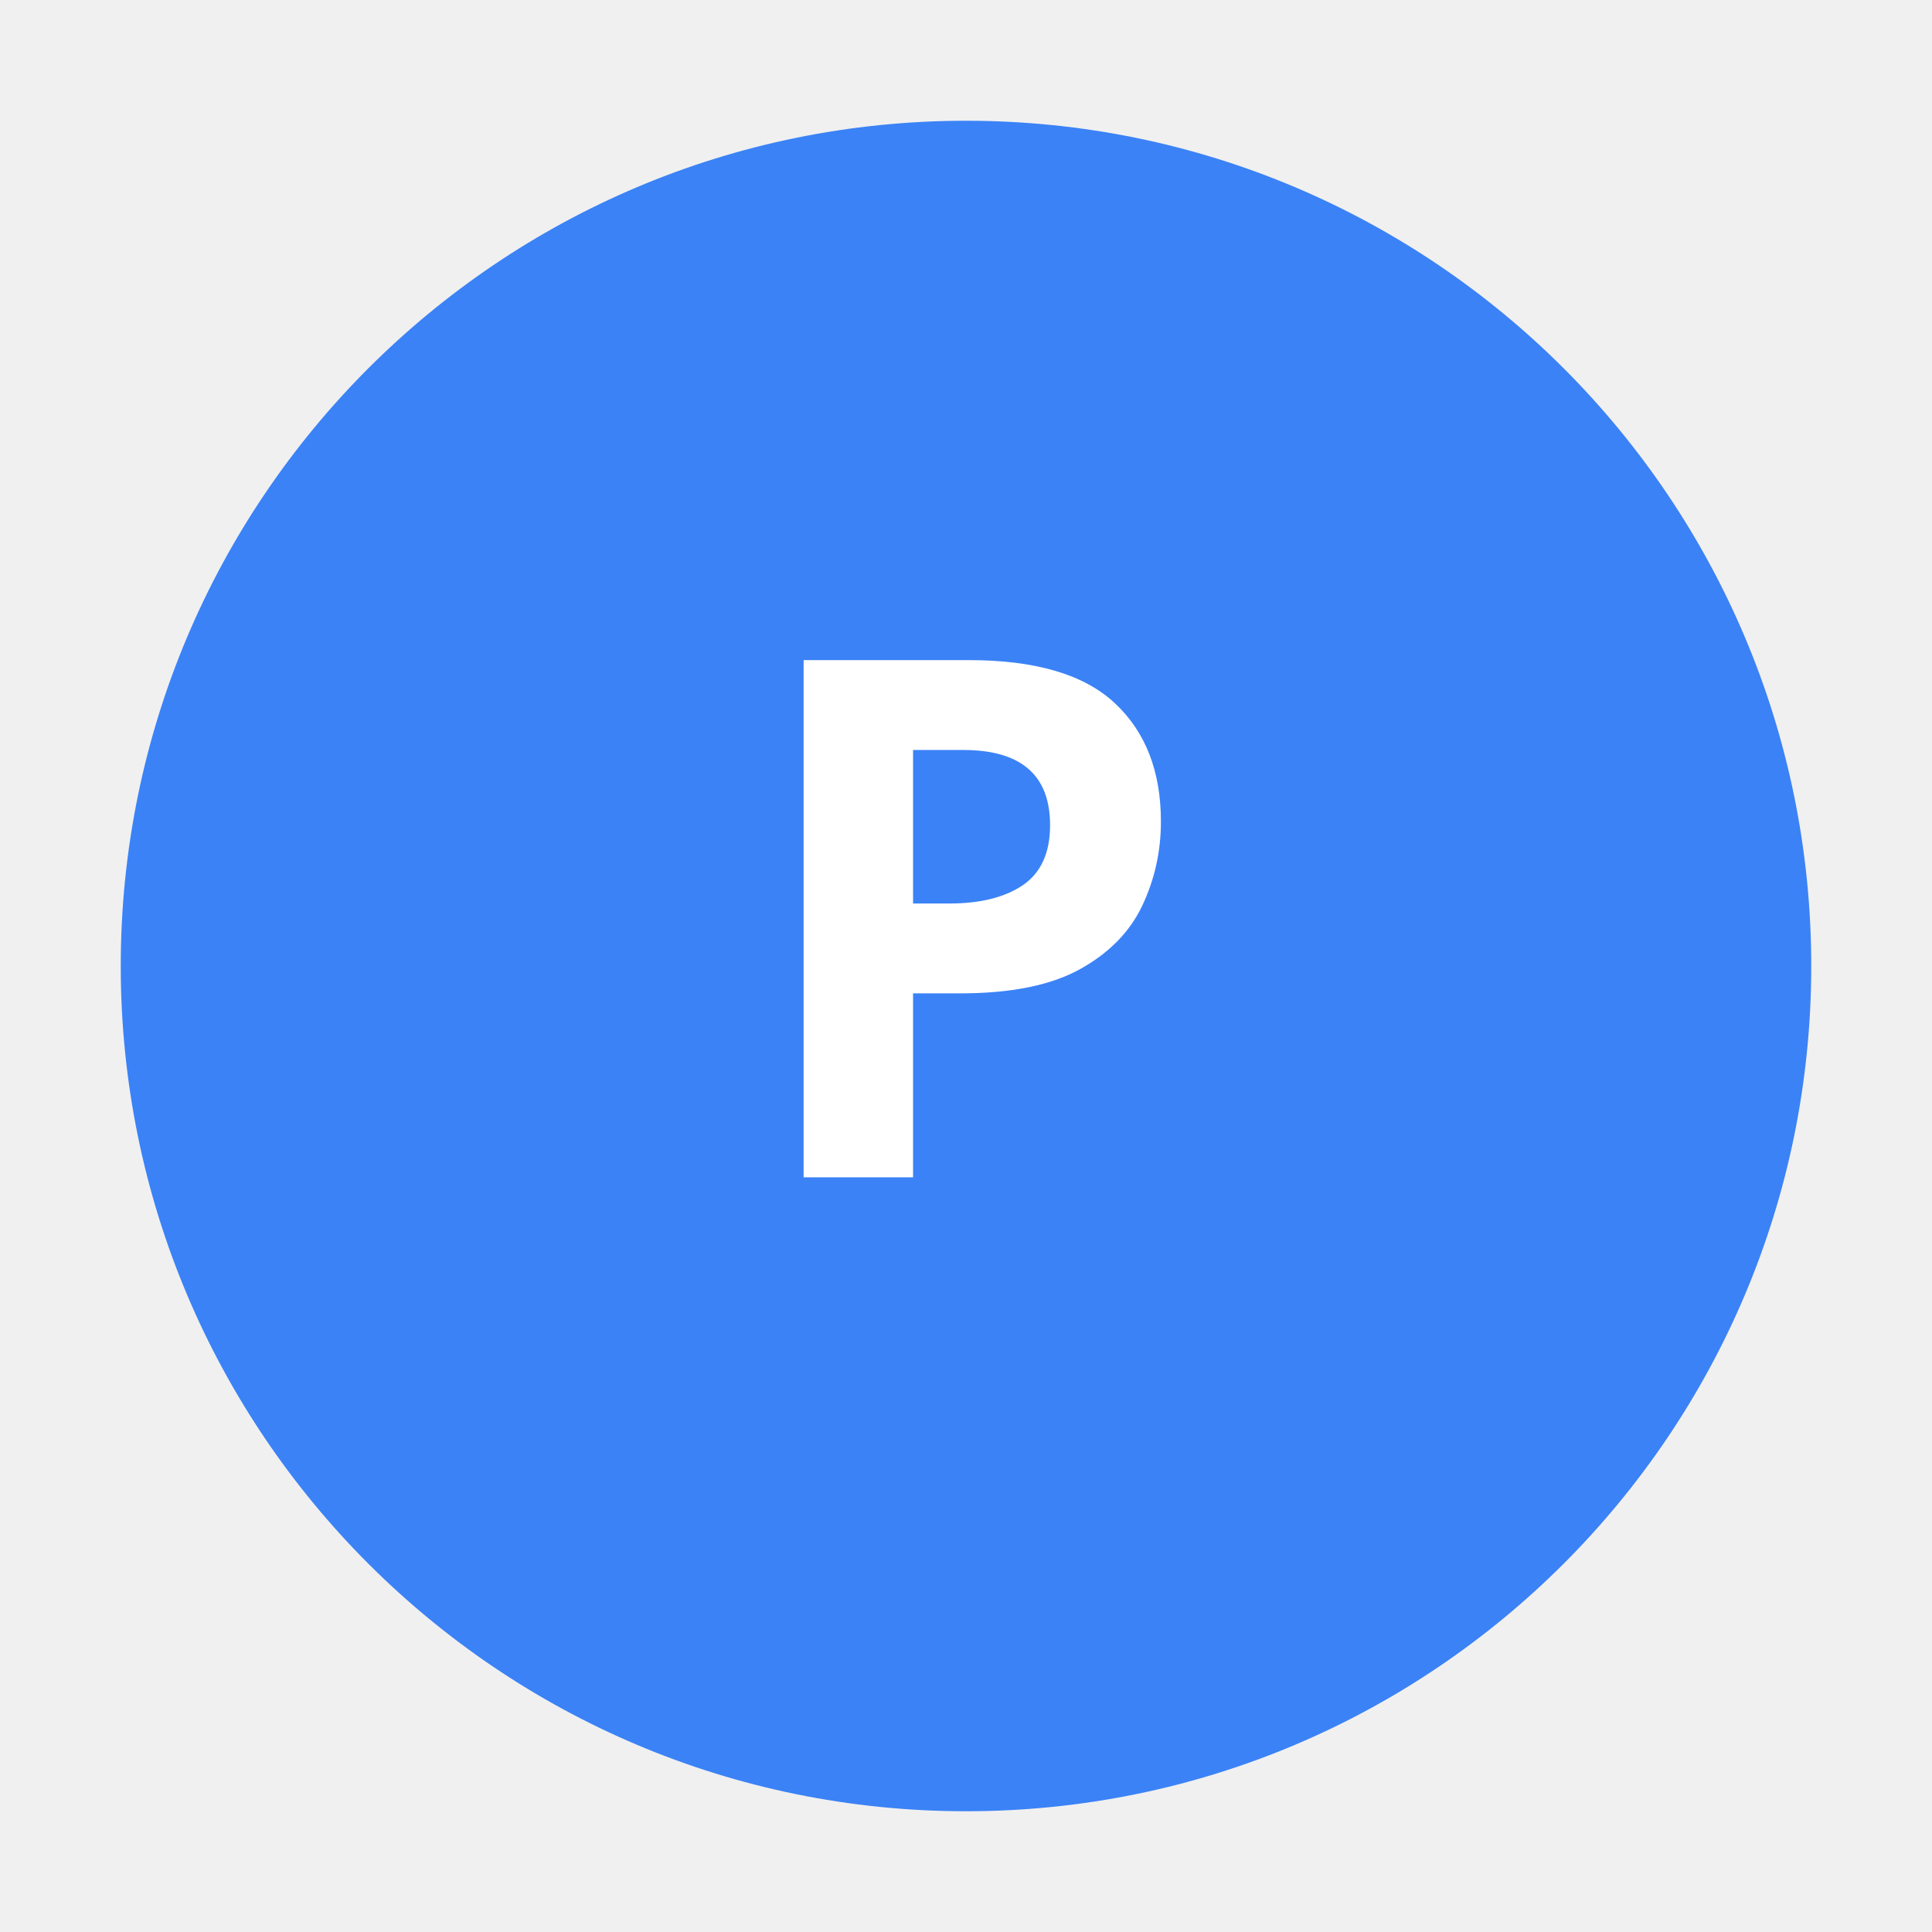
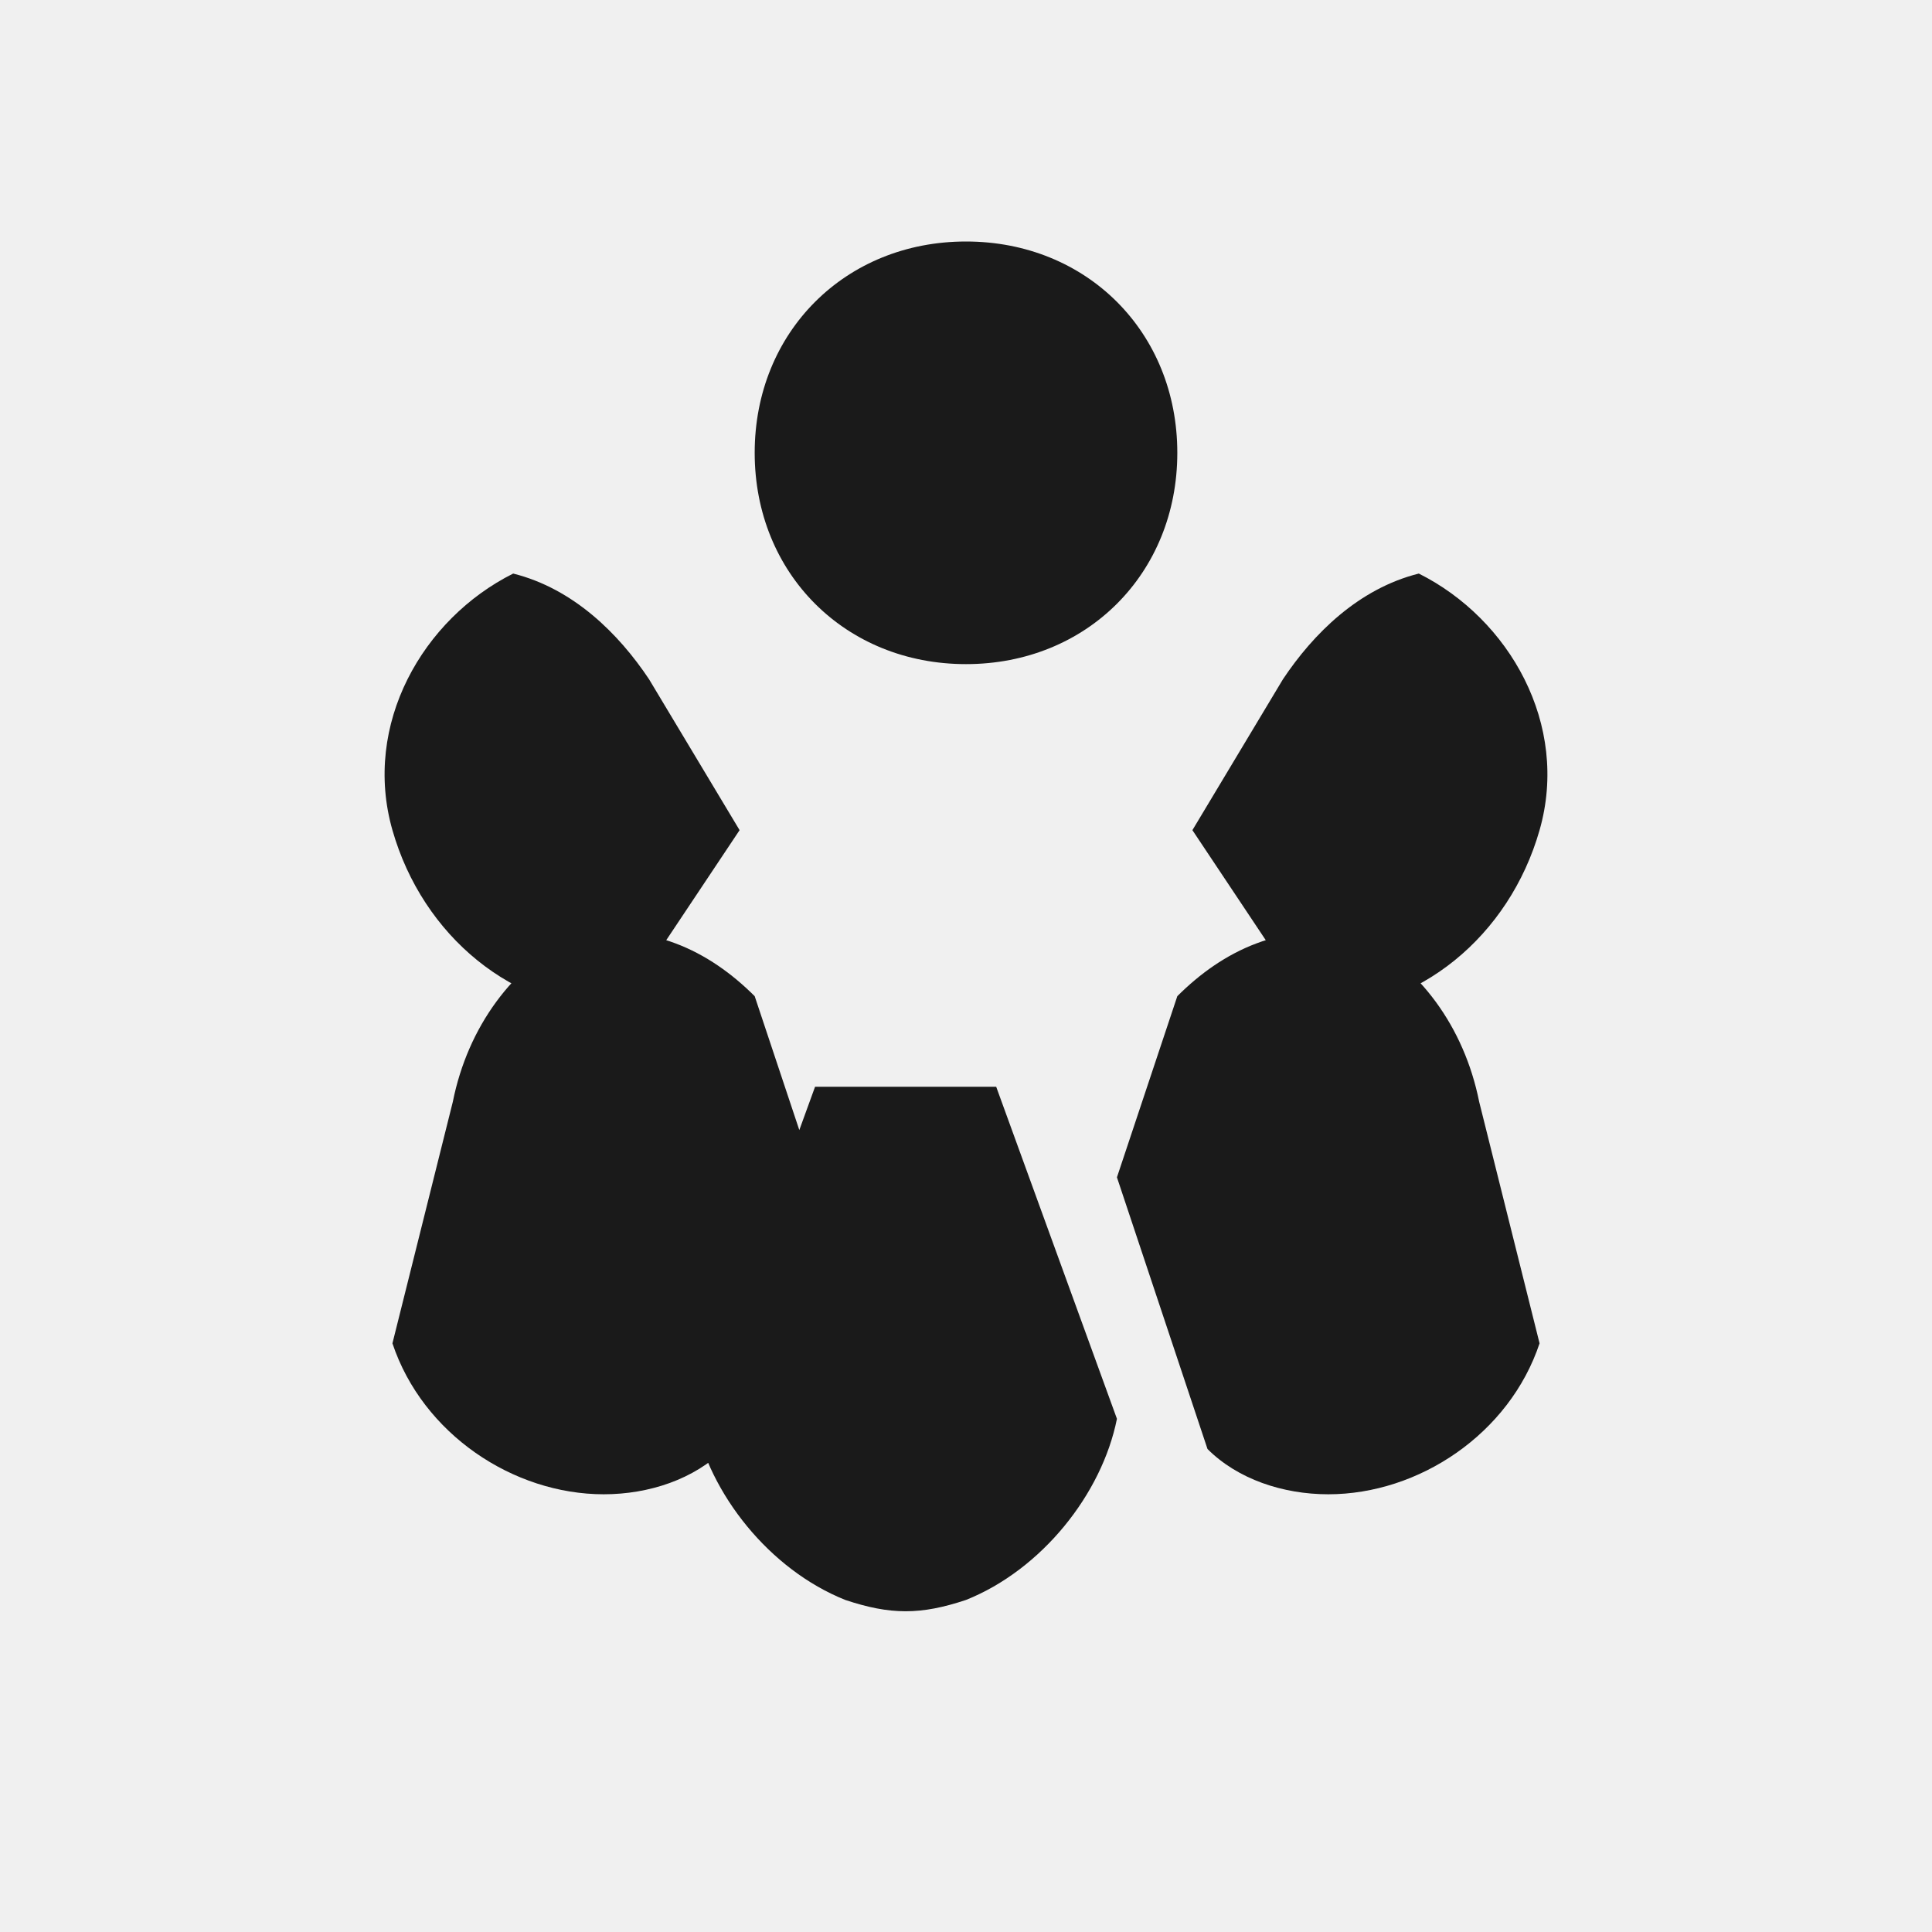
<svg xmlns="http://www.w3.org/2000/svg" viewBox="0 0 128 128" width="128" height="128">
-   <circle cx="64" cy="64" r="56" fill="#3b82f6" />
-   <text x="64" y="78" font-family="Poppins, sans-serif" font-size="48" font-weight="700" fill="white" text-anchor="middle">P</text>
+   <style>
+     path { fill: #1a1a1a; }
+     @media (prefers-color-scheme: dark) {
+       path { fill: #ffffff; }
+     }
+   </style>
+   <path d="M64 16c-8 0-14 6-14 14s6 14 14 14 14-6 14-14-6-14-14-14zm-30 22c-6 3-10 10-8 17 2 7 8 12 15 12l8-12-6-10c-2-3-5-6-9-7zm60 0c-4 1-7 4-9 7l-6 10 8 12c7 0 13-5 15-12 2-7-2-14-8-17zM38 62c-4 2-7 6-8 11l-4 16c2 6 8 10 14 10 3 0 6-1 8-3l6-18-4-12c-3-3-7-5-12-4zm52 0c-5-1-9 1-12 4l-4 12 6 18c2 2 5 3 8 3 6 0 12-4 14-10l-4-16c-1-5-4-9-8-11zM54 72l-8 22c1 5 5 10 10 12 3 1 5 1 8 0 5-2 9-7 10-12l-8-22h-12z" />
</svg>
